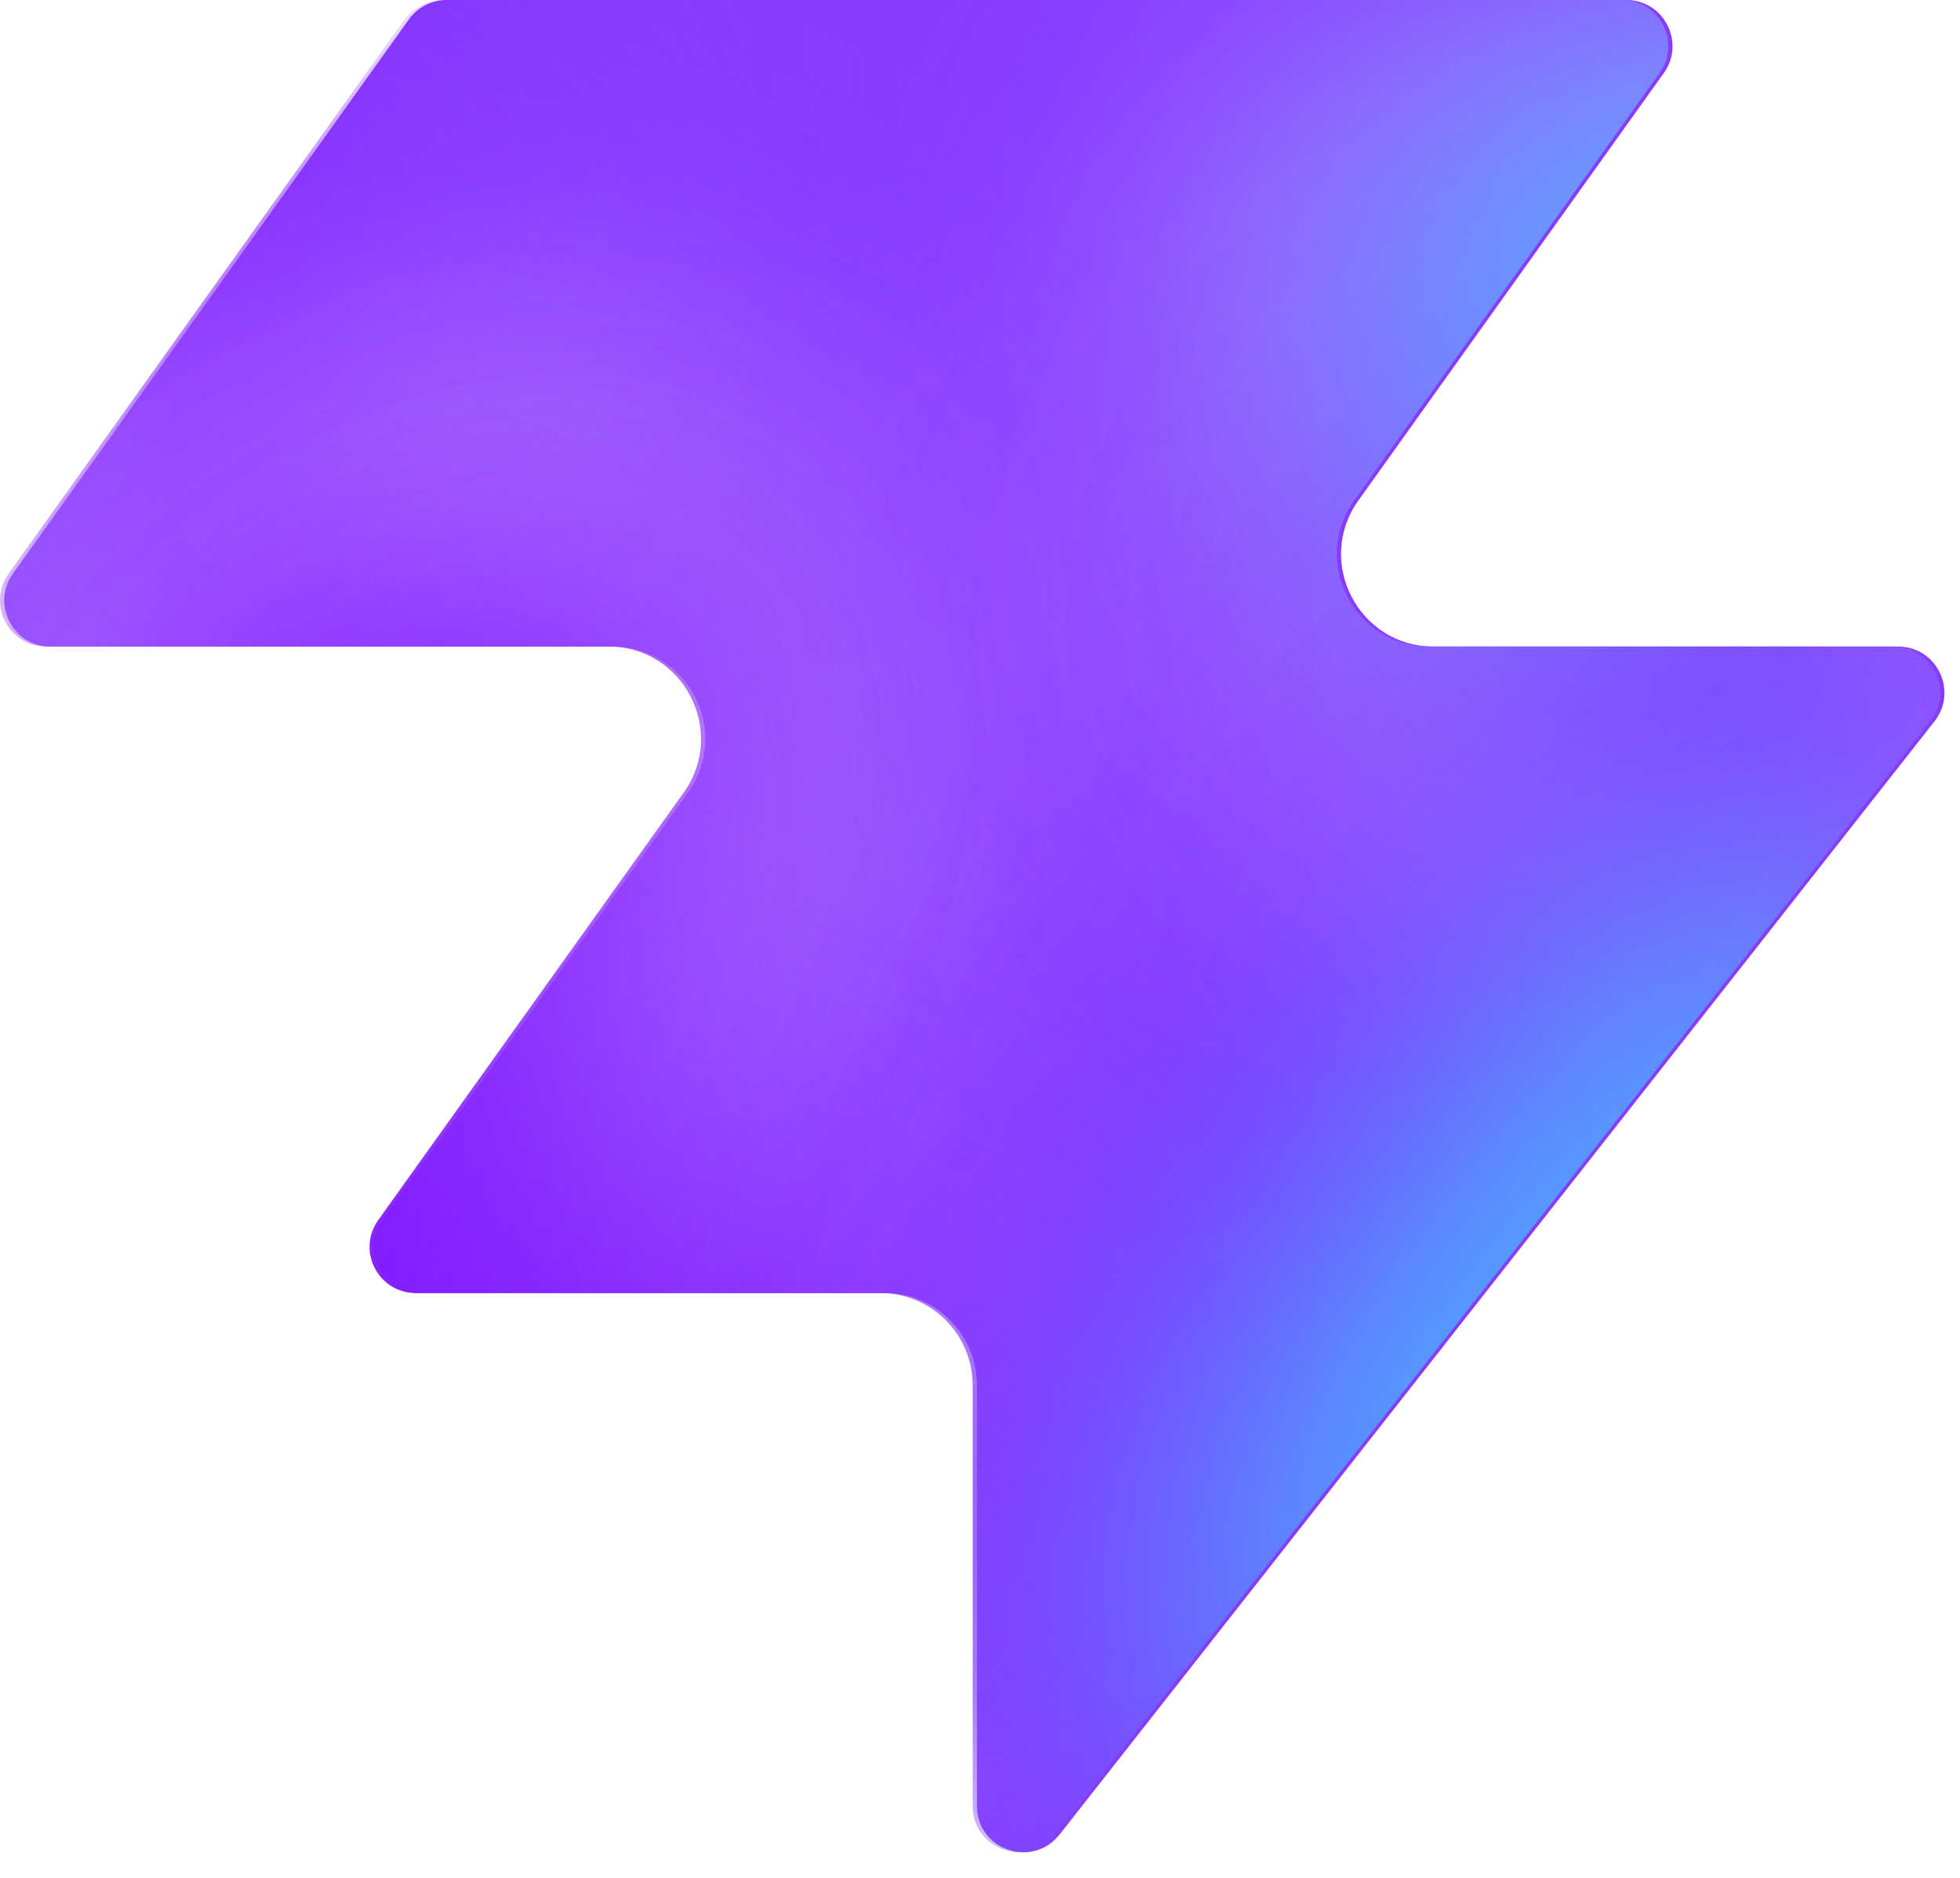
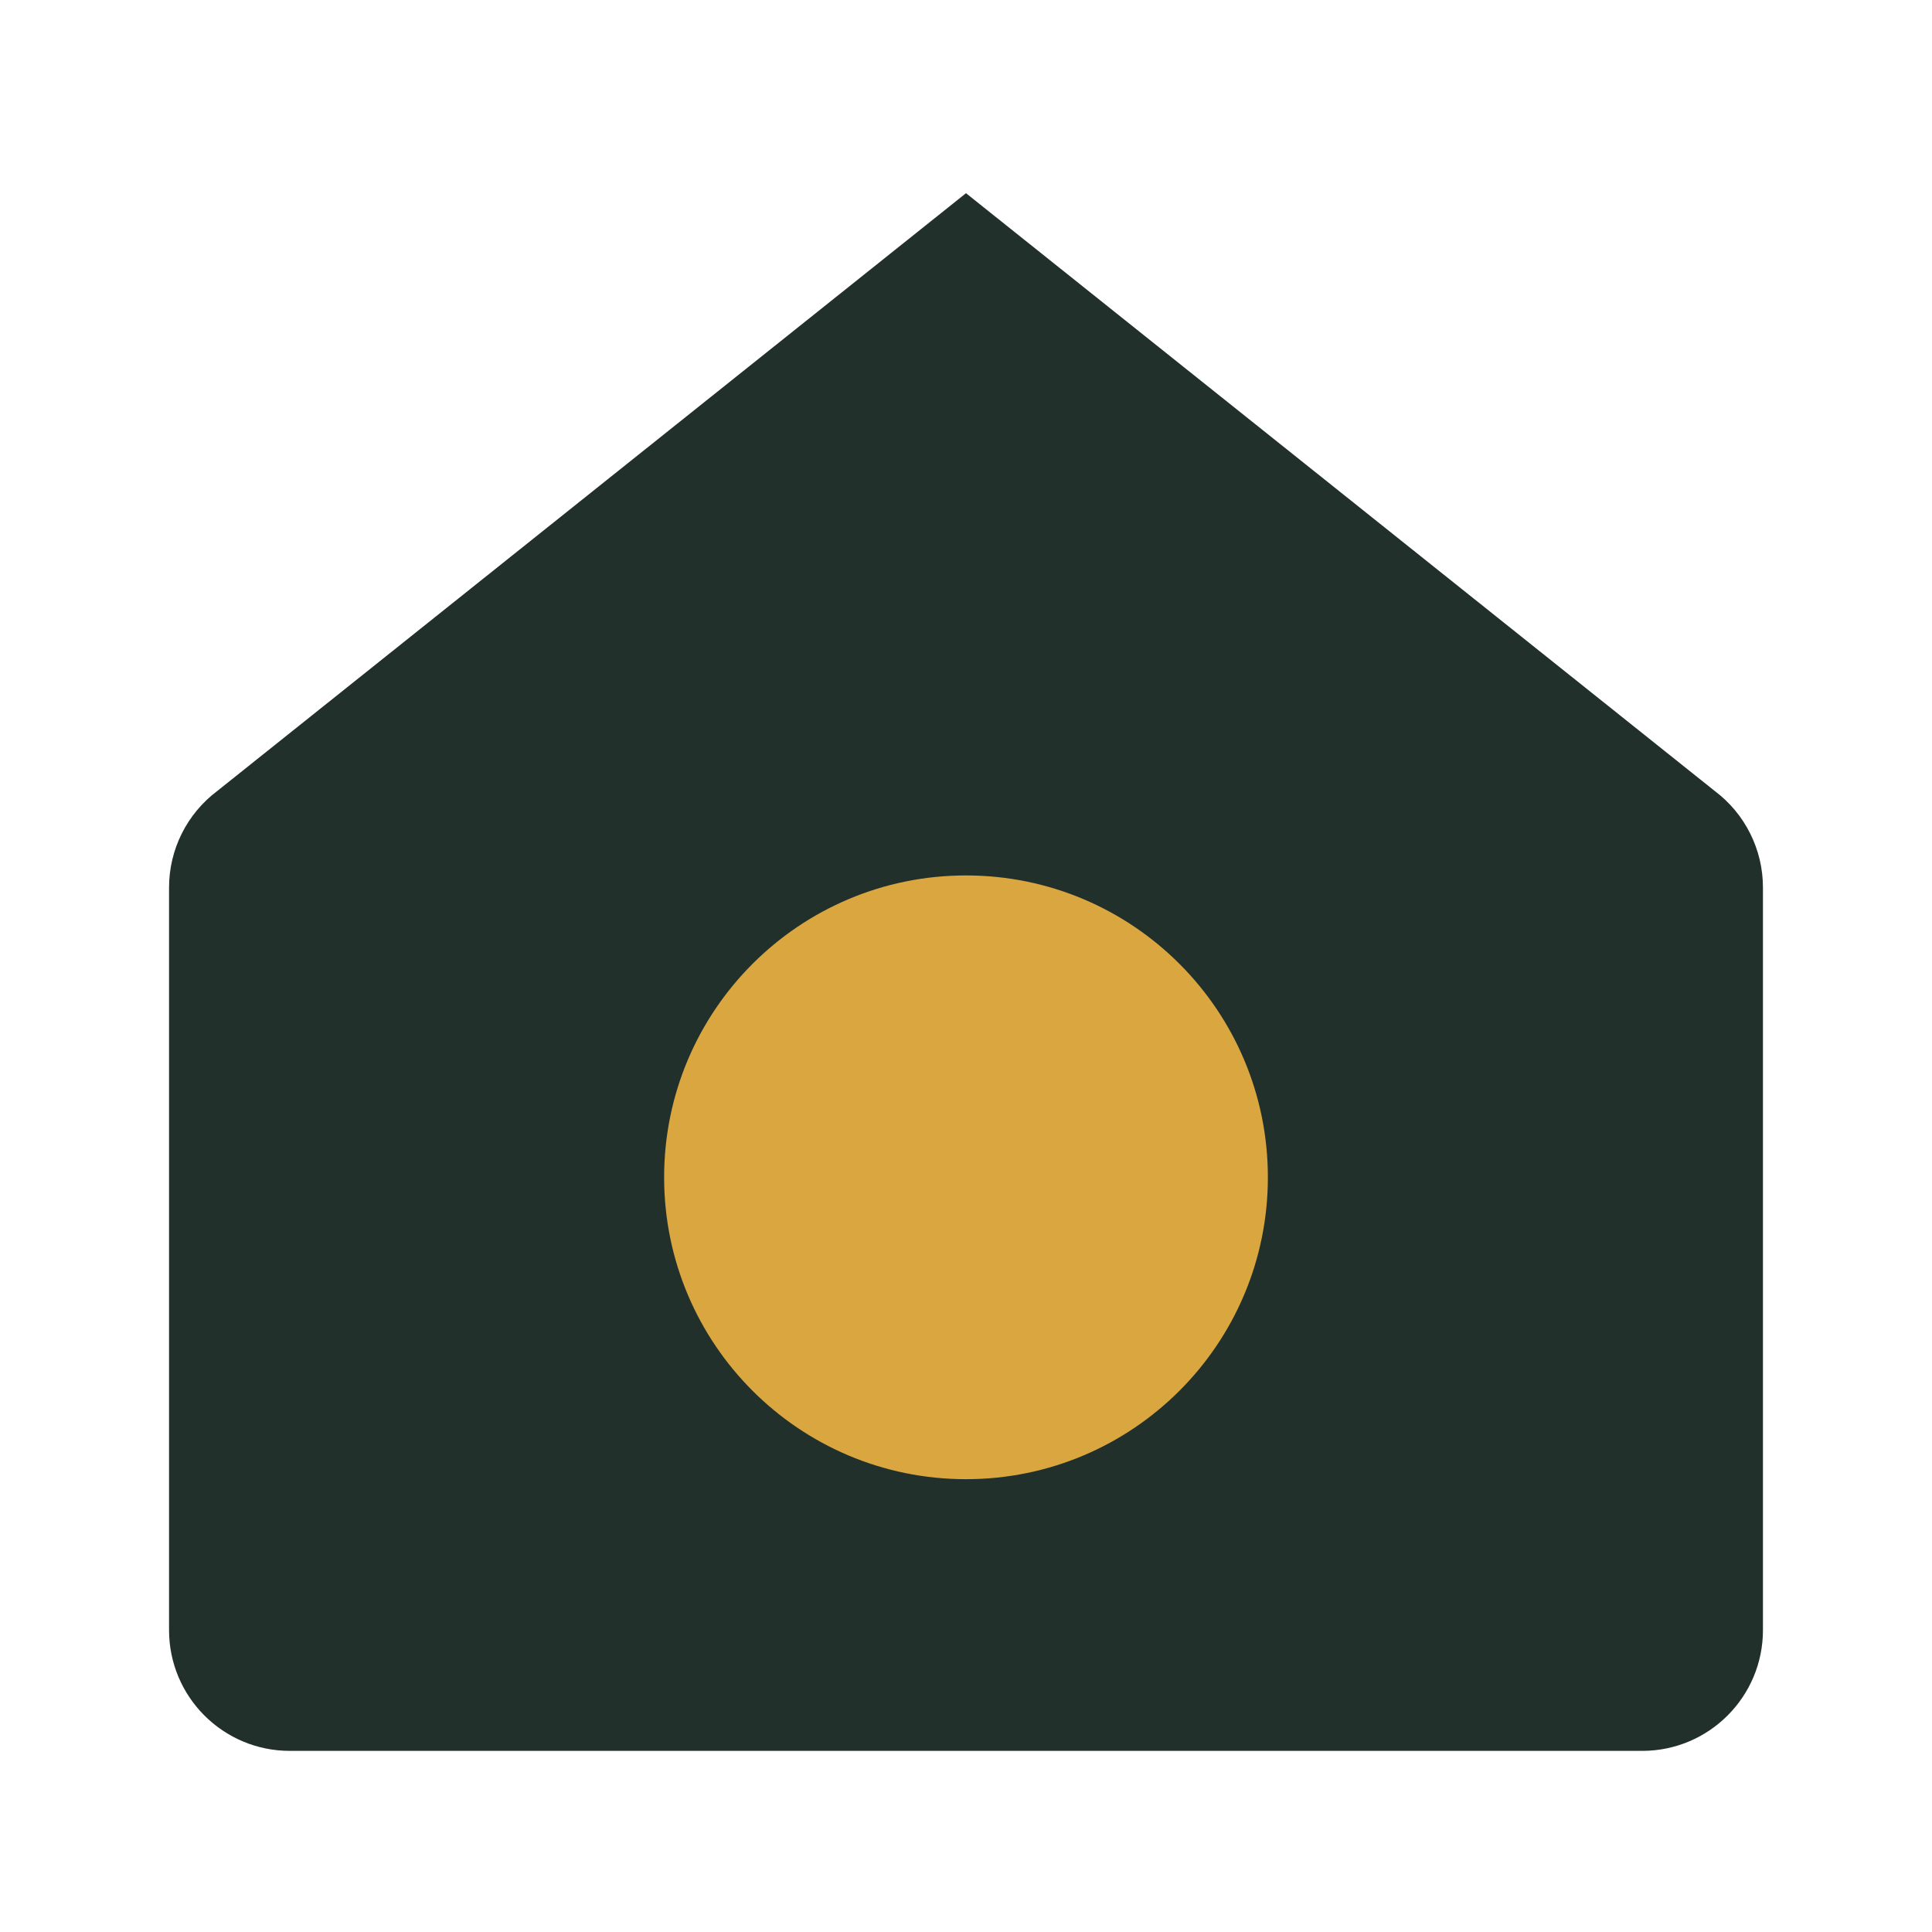
- <svg xmlns="http://www.w3.org/2000/svg" width="48" height="46" fill="none" viewBox="0 0 48 46">
-   <path fill="#863bff" d="M25.946 44.938c-.664.845-2.021.375-2.021-.698V33.937a2.26 2.26 0 0 0-2.262-2.262H10.287c-.92 0-1.456-1.04-.92-1.788l7.48-10.471c1.07-1.497 0-3.578-1.842-3.578H1.237c-.92 0-1.456-1.04-.92-1.788L10.013.474c.214-.297.556-.474.92-.474h28.894c.92 0 1.456 1.04.92 1.788l-7.48 10.471c-1.07 1.498 0 3.579 1.842 3.579h11.377c.943 0 1.473 1.088.89 1.83L25.947 44.94z" style="fill:#863bff;fill:color(display-p3 .525 .23 1);fill-opacity:1" />
-   <mask id="a" width="48" height="46" x="0" y="0" maskUnits="userSpaceOnUse" style="mask-type:alpha">
-     <path fill="#000" d="M25.842 44.938c-.664.844-2.021.375-2.021-.698V33.937a2.26 2.26 0 0 0-2.262-2.262H10.183c-.92 0-1.456-1.04-.92-1.788l7.48-10.471c1.07-1.498 0-3.579-1.842-3.579H1.133c-.92 0-1.456-1.04-.92-1.787L9.91.473c.214-.297.556-.474.92-.474h28.894c.92 0 1.456 1.04.92 1.788l-7.48 10.471c-1.07 1.498 0 3.578 1.842 3.578h11.377c.943 0 1.473 1.088.89 1.832L25.843 44.94z" style="fill:#000;fill-opacity:1" />
-   </mask>
-   <g mask="url(#a)">
-     <g filter="url(#b)">
-       <ellipse cx="5.508" cy="14.704" fill="#ede6ff" rx="5.508" ry="14.704" style="fill:#ede6ff;fill:color(display-p3 .927 .903 1);fill-opacity:1" transform="matrix(.00324 1 1 -.00324 -4.47 31.516)" />
-     </g>
-     <g filter="url(#c)">
-       <ellipse cx="10.399" cy="29.851" fill="#ede6ff" rx="10.399" ry="29.851" style="fill:#ede6ff;fill:color(display-p3 .927 .903 1);fill-opacity:1" transform="matrix(.00324 1 1 -.00324 -39.328 7.883)" />
-     </g>
-     <g filter="url(#d)">
-       <ellipse cx="5.508" cy="30.487" fill="#7e14ff" rx="5.508" ry="30.487" style="fill:#7e14ff;fill:color(display-p3 .492 .077 1);fill-opacity:1" transform="rotate(89.814 -25.913 -14.639)scale(1 -1)" />
-     </g>
-     <g filter="url(#e)">
-       <ellipse cx="5.508" cy="30.599" fill="#7e14ff" rx="5.508" ry="30.599" style="fill:#7e14ff;fill:color(display-p3 .492 .077 1);fill-opacity:1" transform="rotate(89.814 -32.644 -3.334)scale(1 -1)" />
-     </g>
-     <g filter="url(#f)">
-       <ellipse cx="5.508" cy="30.599" fill="#7e14ff" rx="5.508" ry="30.599" style="fill:#7e14ff;fill:color(display-p3 .492 .077 1);fill-opacity:1" transform="matrix(.00324 1 1 -.00324 -34.34 30.47)" />
-     </g>
-     <g filter="url(#g)">
-       <ellipse cx="14.072" cy="22.078" fill="#ede6ff" rx="14.072" ry="22.078" style="fill:#ede6ff;fill:color(display-p3 .927 .903 1);fill-opacity:1" transform="rotate(93.35 24.506 48.493)scale(-1 1)" />
-     </g>
-     <g filter="url(#h)">
-       <ellipse cx="3.47" cy="21.501" fill="#7e14ff" rx="3.47" ry="21.501" style="fill:#7e14ff;fill:color(display-p3 .492 .077 1);fill-opacity:1" transform="rotate(89.009 28.708 47.59)scale(-1 1)" />
-     </g>
-     <g filter="url(#i)">
-       <ellipse cx="3.47" cy="21.501" fill="#7e14ff" rx="3.47" ry="21.501" style="fill:#7e14ff;fill:color(display-p3 .492 .077 1);fill-opacity:1" transform="rotate(89.009 28.708 47.59)scale(-1 1)" />
-     </g>
-     <g filter="url(#j)">
-       <ellipse cx=".387" cy="8.972" fill="#7e14ff" rx="4.407" ry="29.108" style="fill:#7e14ff;fill:color(display-p3 .492 .077 1);fill-opacity:1" transform="rotate(39.51 .387 8.972)" />
-     </g>
-     <g filter="url(#k)">
-       <ellipse cx="47.523" cy="-6.092" fill="#7e14ff" rx="4.407" ry="29.108" style="fill:#7e14ff;fill:color(display-p3 .492 .077 1);fill-opacity:1" transform="rotate(37.892 47.523 -6.092)" />
-     </g>
-     <g filter="url(#l)">
-       <ellipse cx="41.412" cy="6.333" fill="#47bfff" rx="5.971" ry="9.665" style="fill:#47bfff;fill:color(display-p3 .28 .748 1);fill-opacity:1" transform="rotate(37.892 41.412 6.333)" />
-     </g>
-     <g filter="url(#m)">
-       <ellipse cx="-1.879" cy="38.332" fill="#7e14ff" rx="4.407" ry="29.108" style="fill:#7e14ff;fill:color(display-p3 .492 .077 1);fill-opacity:1" transform="rotate(37.892 -1.88 38.332)" />
-     </g>
-     <g filter="url(#n)">
-       <ellipse cx="-1.879" cy="38.332" fill="#7e14ff" rx="4.407" ry="29.108" style="fill:#7e14ff;fill:color(display-p3 .492 .077 1);fill-opacity:1" transform="rotate(37.892 -1.88 38.332)" />
-     </g>
-     <g filter="url(#o)">
-       <ellipse cx="35.651" cy="29.907" fill="#7e14ff" rx="4.407" ry="29.108" style="fill:#7e14ff;fill:color(display-p3 .492 .077 1);fill-opacity:1" transform="rotate(37.892 35.651 29.907)" />
-     </g>
-     <g filter="url(#p)">
-       <ellipse cx="38.418" cy="32.4" fill="#47bfff" rx="5.971" ry="15.297" style="fill:#47bfff;fill:color(display-p3 .28 .748 1);fill-opacity:1" transform="rotate(37.892 38.418 32.4)" />
-     </g>
-   </g>
-   <defs>
-     <filter id="b" width="60.045" height="41.654" x="-19.77" y="16.149" color-interpolation-filters="sRGB" filterUnits="userSpaceOnUse">
-       <feFlood flood-opacity="0" result="BackgroundImageFix" />
-       <feBlend in="SourceGraphic" in2="BackgroundImageFix" result="shape" />
-       <feGaussianBlur result="effect1_foregroundBlur_2002_17158" stdDeviation="7.659" />
-     </filter>
-     <filter id="c" width="90.34" height="51.437" x="-54.613" y="-7.533" color-interpolation-filters="sRGB" filterUnits="userSpaceOnUse">
-       <feFlood flood-opacity="0" result="BackgroundImageFix" />
-       <feBlend in="SourceGraphic" in2="BackgroundImageFix" result="shape" />
-       <feGaussianBlur result="effect1_foregroundBlur_2002_17158" stdDeviation="7.659" />
-     </filter>
-     <filter id="d" width="79.355" height="29.4" x="-49.64" y="2.03" color-interpolation-filters="sRGB" filterUnits="userSpaceOnUse">
-       <feFlood flood-opacity="0" result="BackgroundImageFix" />
-       <feBlend in="SourceGraphic" in2="BackgroundImageFix" result="shape" />
-       <feGaussianBlur result="effect1_foregroundBlur_2002_17158" stdDeviation="4.596" />
-     </filter>
-     <filter id="e" width="79.579" height="29.4" x="-45.045" y="20.029" color-interpolation-filters="sRGB" filterUnits="userSpaceOnUse">
-       <feFlood flood-opacity="0" result="BackgroundImageFix" />
-       <feBlend in="SourceGraphic" in2="BackgroundImageFix" result="shape" />
-       <feGaussianBlur result="effect1_foregroundBlur_2002_17158" stdDeviation="4.596" />
-     </filter>
-     <filter id="f" width="79.579" height="29.4" x="-43.513" y="21.178" color-interpolation-filters="sRGB" filterUnits="userSpaceOnUse">
-       <feFlood flood-opacity="0" result="BackgroundImageFix" />
-       <feBlend in="SourceGraphic" in2="BackgroundImageFix" result="shape" />
-       <feGaussianBlur result="effect1_foregroundBlur_2002_17158" stdDeviation="4.596" />
-     </filter>
-     <filter id="g" width="74.749" height="58.852" x="15.756" y="-17.901" color-interpolation-filters="sRGB" filterUnits="userSpaceOnUse">
-       <feFlood flood-opacity="0" result="BackgroundImageFix" />
-       <feBlend in="SourceGraphic" in2="BackgroundImageFix" result="shape" />
-       <feGaussianBlur result="effect1_foregroundBlur_2002_17158" stdDeviation="7.659" />
-     </filter>
-     <filter id="h" width="61.377" height="25.362" x="23.548" y="2.284" color-interpolation-filters="sRGB" filterUnits="userSpaceOnUse">
-       <feFlood flood-opacity="0" result="BackgroundImageFix" />
-       <feBlend in="SourceGraphic" in2="BackgroundImageFix" result="shape" />
-       <feGaussianBlur result="effect1_foregroundBlur_2002_17158" stdDeviation="4.596" />
-     </filter>
-     <filter id="i" width="61.377" height="25.362" x="23.548" y="2.284" color-interpolation-filters="sRGB" filterUnits="userSpaceOnUse">
-       <feFlood flood-opacity="0" result="BackgroundImageFix" />
-       <feBlend in="SourceGraphic" in2="BackgroundImageFix" result="shape" />
-       <feGaussianBlur result="effect1_foregroundBlur_2002_17158" stdDeviation="4.596" />
-     </filter>
-     <filter id="j" width="56.045" height="63.649" x="-27.636" y="-22.853" color-interpolation-filters="sRGB" filterUnits="userSpaceOnUse">
-       <feFlood flood-opacity="0" result="BackgroundImageFix" />
-       <feBlend in="SourceGraphic" in2="BackgroundImageFix" result="shape" />
-       <feGaussianBlur result="effect1_foregroundBlur_2002_17158" stdDeviation="4.596" />
-     </filter>
-     <filter id="k" width="54.814" height="64.646" x="20.116" y="-38.415" color-interpolation-filters="sRGB" filterUnits="userSpaceOnUse">
-       <feFlood flood-opacity="0" result="BackgroundImageFix" />
-       <feBlend in="SourceGraphic" in2="BackgroundImageFix" result="shape" />
-       <feGaussianBlur result="effect1_foregroundBlur_2002_17158" stdDeviation="4.596" />
-     </filter>
-     <filter id="l" width="33.541" height="35.313" x="24.641" y="-11.323" color-interpolation-filters="sRGB" filterUnits="userSpaceOnUse">
-       <feFlood flood-opacity="0" result="BackgroundImageFix" />
-       <feBlend in="SourceGraphic" in2="BackgroundImageFix" result="shape" />
-       <feGaussianBlur result="effect1_foregroundBlur_2002_17158" stdDeviation="4.596" />
-     </filter>
-     <filter id="m" width="54.814" height="64.646" x="-29.286" y="6.009" color-interpolation-filters="sRGB" filterUnits="userSpaceOnUse">
-       <feFlood flood-opacity="0" result="BackgroundImageFix" />
-       <feBlend in="SourceGraphic" in2="BackgroundImageFix" result="shape" />
-       <feGaussianBlur result="effect1_foregroundBlur_2002_17158" stdDeviation="4.596" />
-     </filter>
-     <filter id="n" width="54.814" height="64.646" x="-29.286" y="6.009" color-interpolation-filters="sRGB" filterUnits="userSpaceOnUse">
-       <feFlood flood-opacity="0" result="BackgroundImageFix" />
-       <feBlend in="SourceGraphic" in2="BackgroundImageFix" result="shape" />
-       <feGaussianBlur result="effect1_foregroundBlur_2002_17158" stdDeviation="4.596" />
-     </filter>
-     <filter id="o" width="54.814" height="64.646" x="8.244" y="-2.416" color-interpolation-filters="sRGB" filterUnits="userSpaceOnUse">
-       <feFlood flood-opacity="0" result="BackgroundImageFix" />
-       <feBlend in="SourceGraphic" in2="BackgroundImageFix" result="shape" />
-       <feGaussianBlur result="effect1_foregroundBlur_2002_17158" stdDeviation="4.596" />
-     </filter>
-     <filter id="p" width="39.409" height="43.623" x="18.713" y="10.588" color-interpolation-filters="sRGB" filterUnits="userSpaceOnUse">
-       <feFlood flood-opacity="0" result="BackgroundImageFix" />
-       <feBlend in="SourceGraphic" in2="BackgroundImageFix" result="shape" />
-       <feGaussianBlur result="effect1_foregroundBlur_2002_17158" stdDeviation="4.596" />
-     </filter>
-   </defs>
+ <svg xmlns="http://www.w3.org/2000/svg" viewBox="0 0 32 32">
+   <path d="M16 3.2 3.6 13.1a2 2 0 0 0-.8 1.6V27a2 2 0 0 0 2 2h22.4a2 2 0 0 0 2-2V14.7a2 2 0 0 0-.8-1.6z" fill="#22302b" />
+   <circle cx="16" cy="19.5" r="5" fill="#d9a640" />
</svg>
